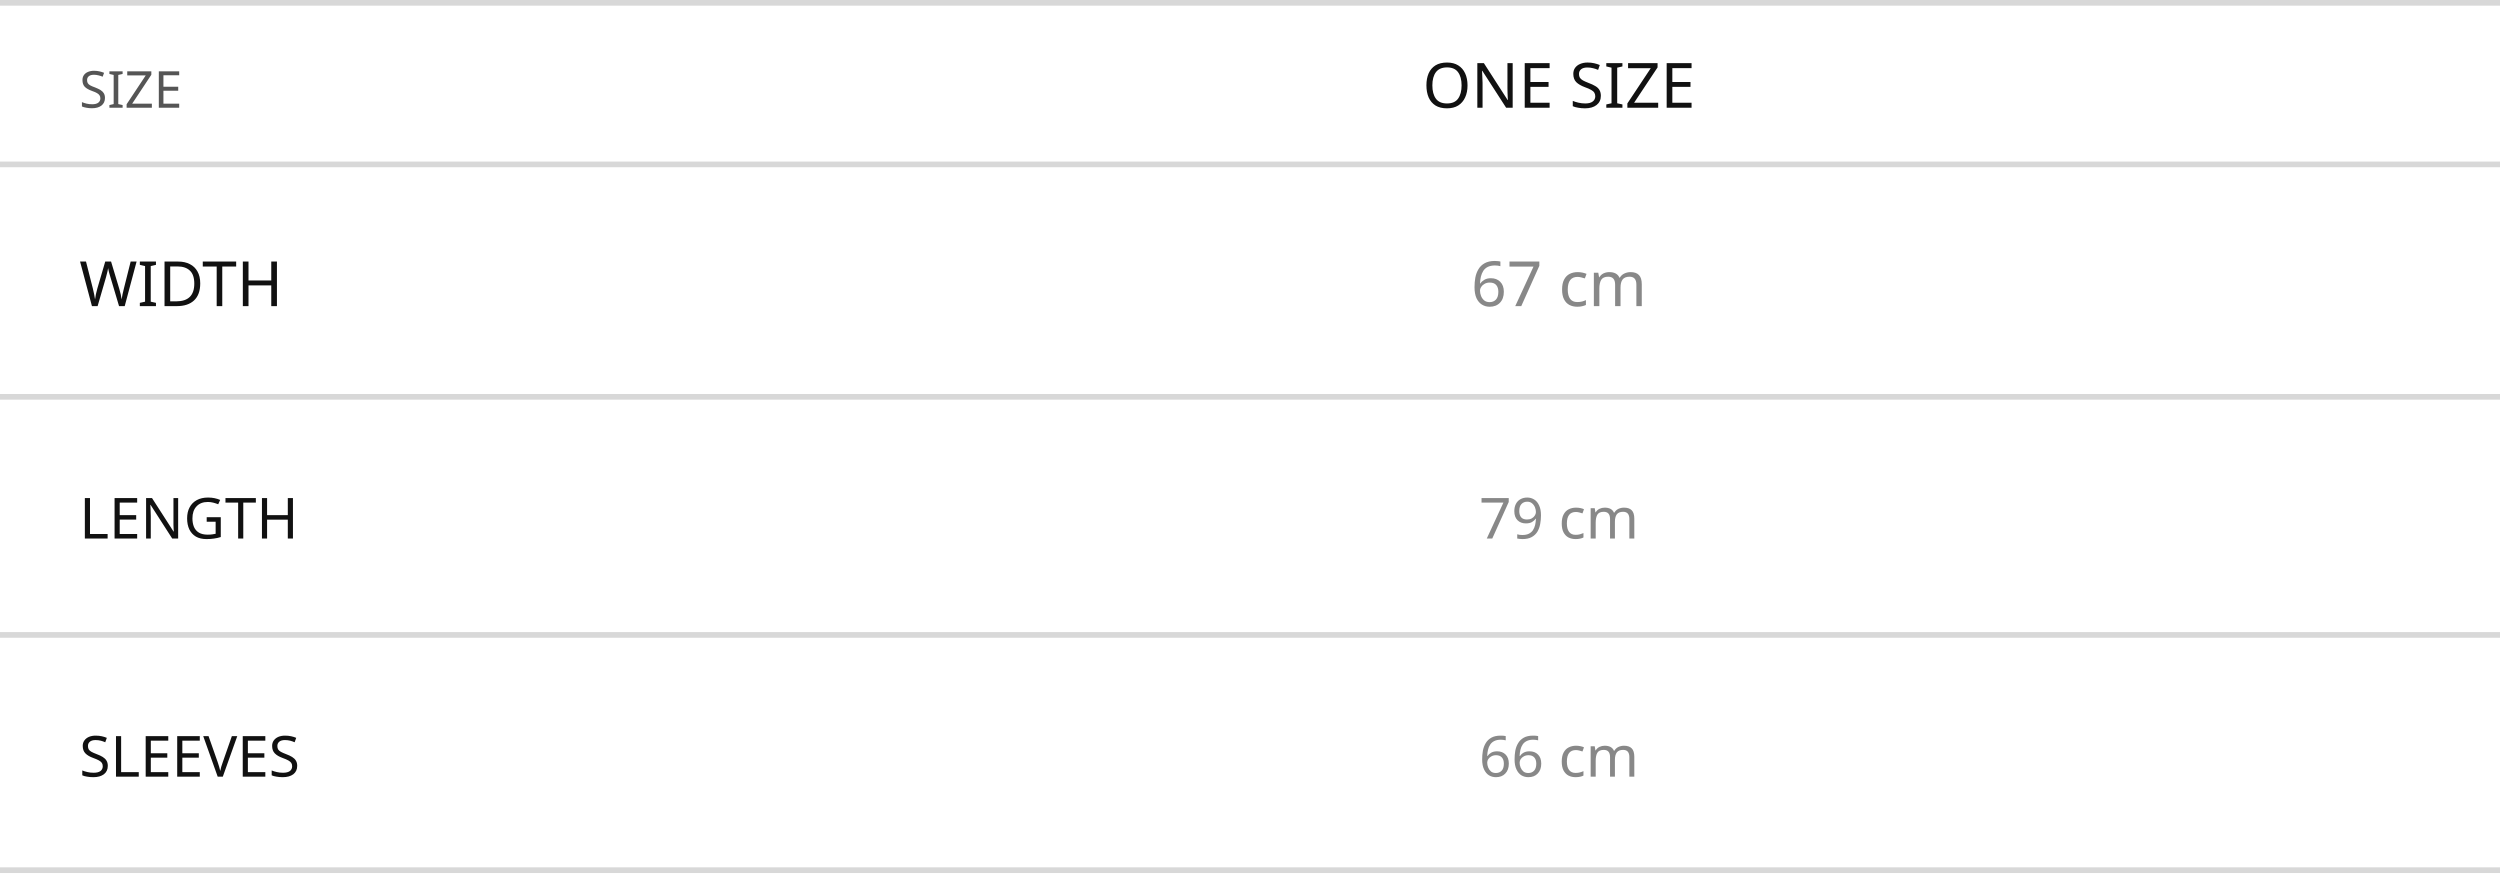
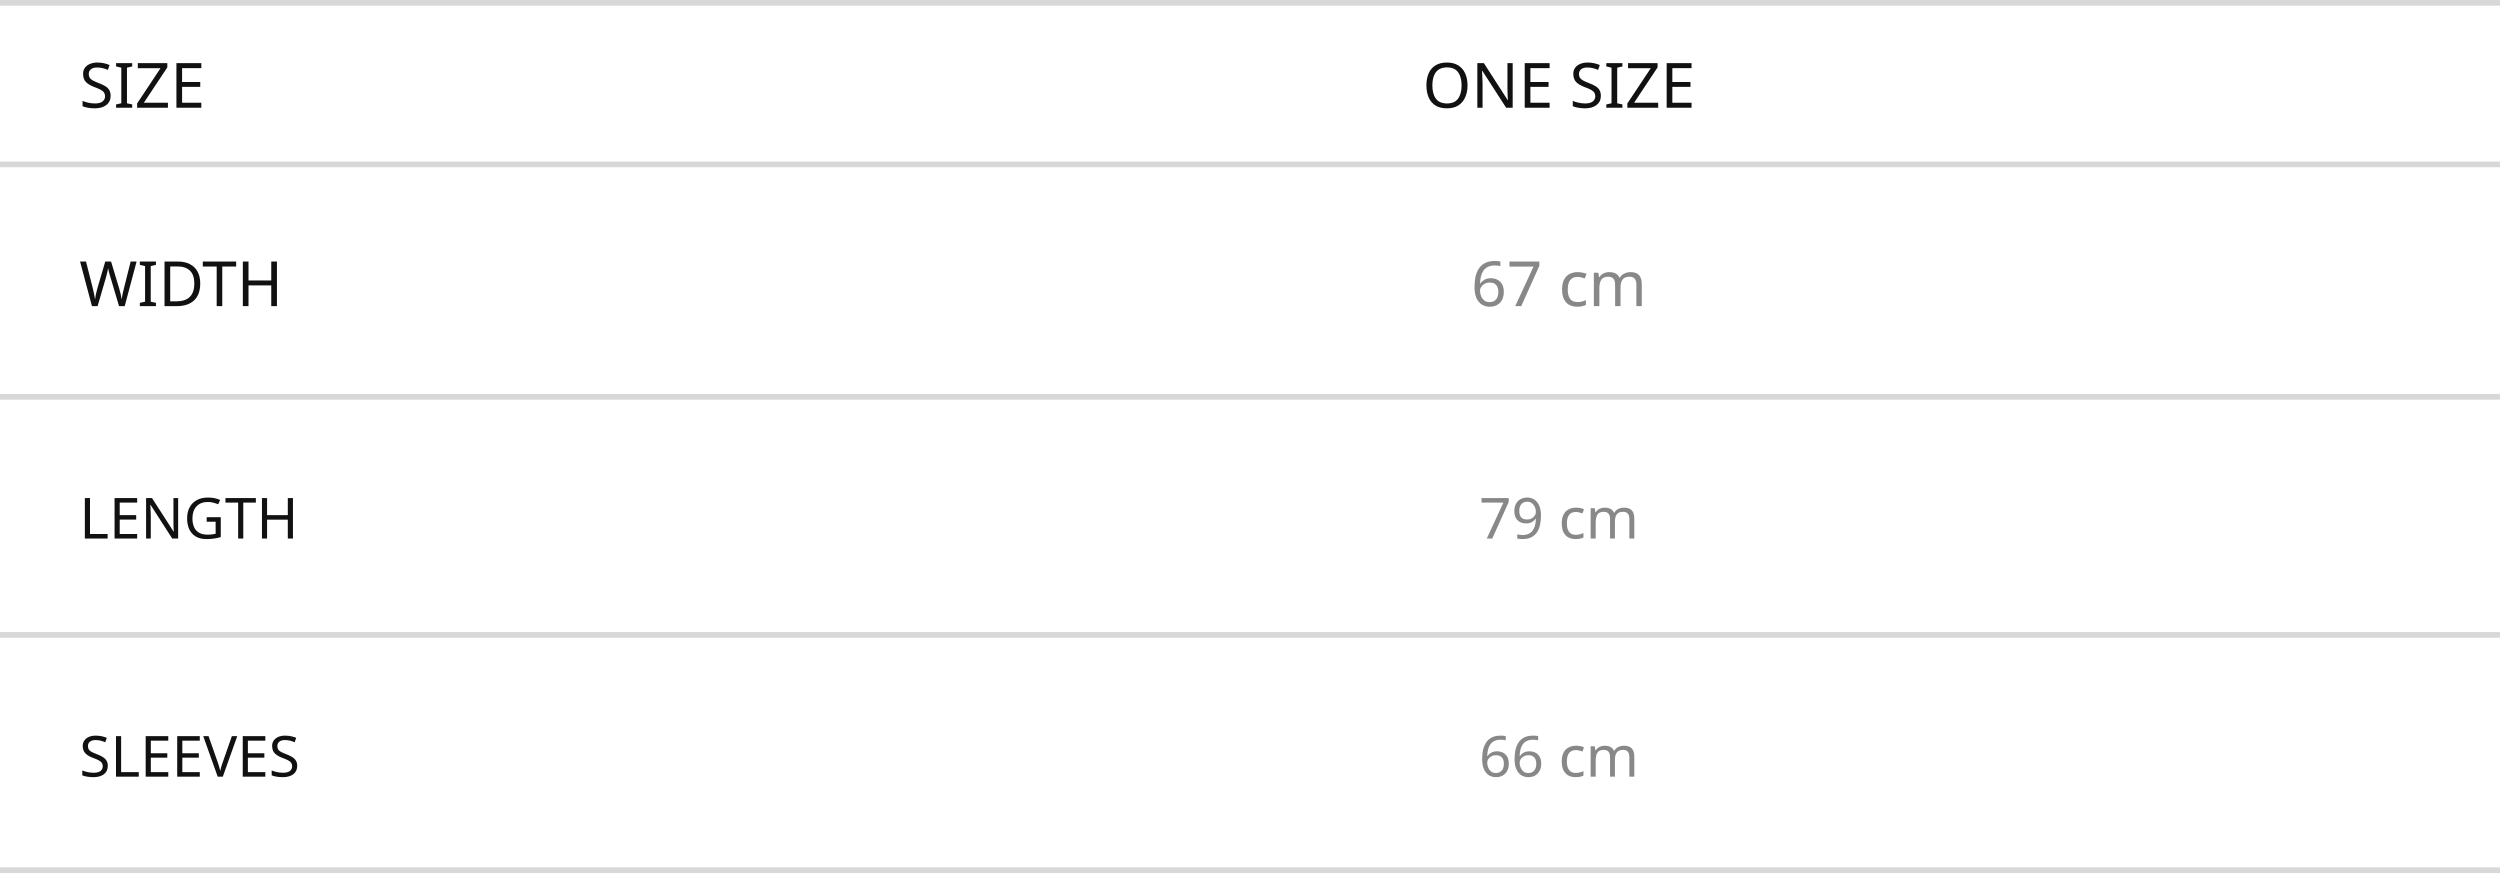
<svg xmlns="http://www.w3.org/2000/svg" viewBox="0 0 441 154" fill="none">
  <line y1="0.5" x2="441" y2="0.5" stroke="#D8D8D8" />
  <line y1="29" x2="441" y2="29" stroke="#D8D8D8" />
  <line y1="70" x2="441" y2="70" stroke="#D8D8D8" />
  <line y1="112" x2="441" y2="112" stroke="#D8D8D8" />
  <line y1="153.5" x2="441" y2="153.5" stroke="#D8D8D8" />
-   <text x="14" y="19" fill="#555" font-family="sans-serif" font-size="9">SIZE</text>
+   <text x="14" y="19" fill="#111" font-family="sans-serif" font-size="11">SIZE</text>
  <text x="275" y="19" fill="#111" font-family="sans-serif" font-size="11" text-anchor="middle">ONE SIZE</text>
  <text x="14" y="54" fill="#111" font-family="sans-serif" font-size="11">WIDTH</text>
  <text x="275" y="54" fill="#888" font-family="sans-serif" font-size="11" text-anchor="middle">67 cm</text>
  <text x="14" y="95" fill="#111" font-family="sans-serif" font-size="10">LENGTH</text>
  <text x="275" y="95" fill="#888" font-family="sans-serif" font-size="10" text-anchor="middle">79 cm</text>
  <text x="14" y="137" fill="#111" font-family="sans-serif" font-size="10">SLEEVES</text>
  <text x="275" y="137" fill="#888" font-family="sans-serif" font-size="10" text-anchor="middle">66 cm</text>
</svg>
